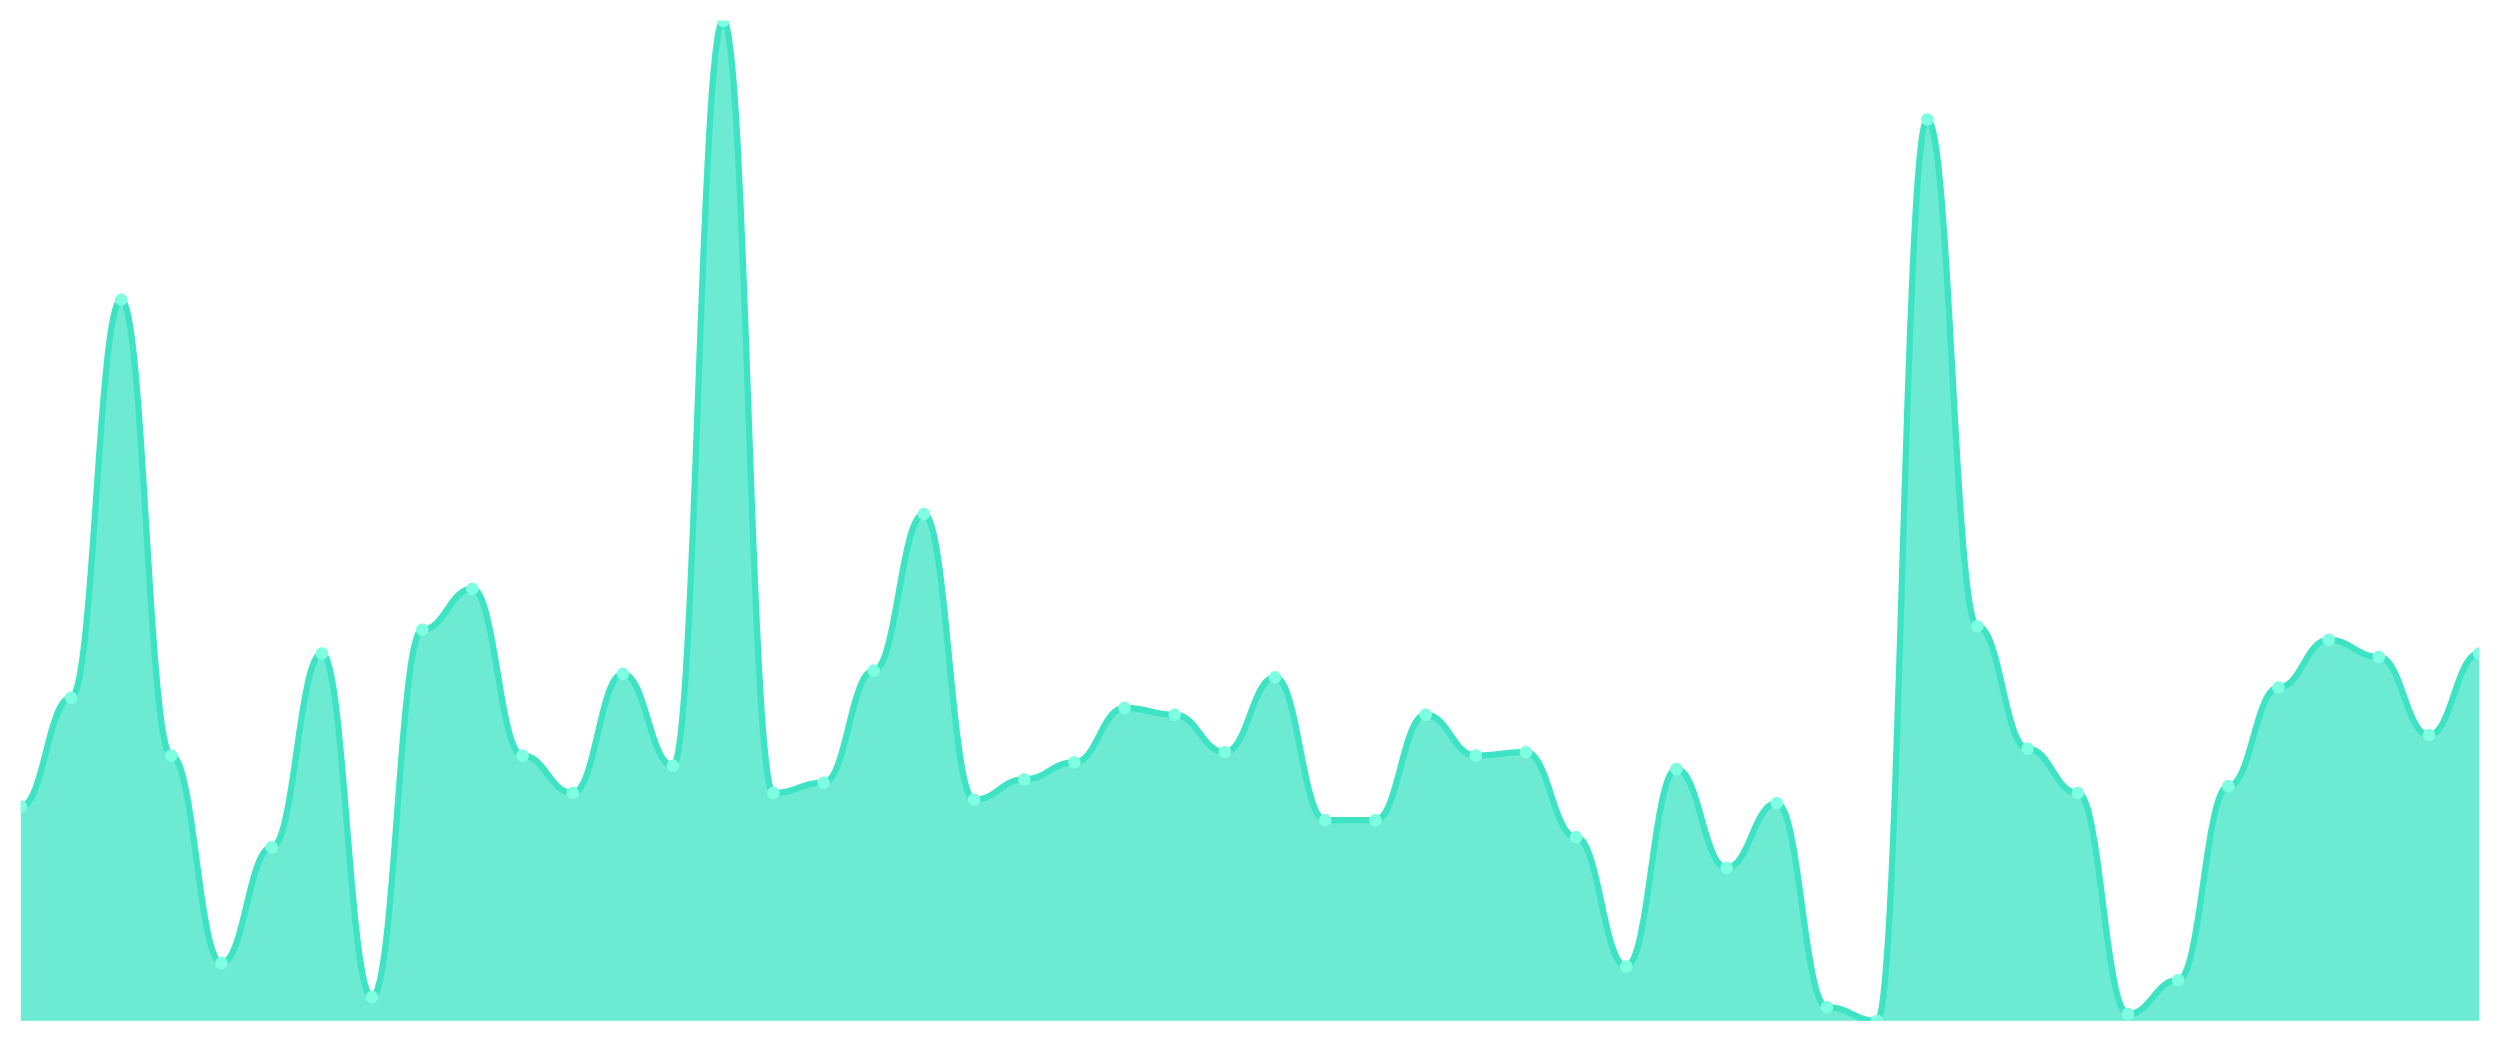
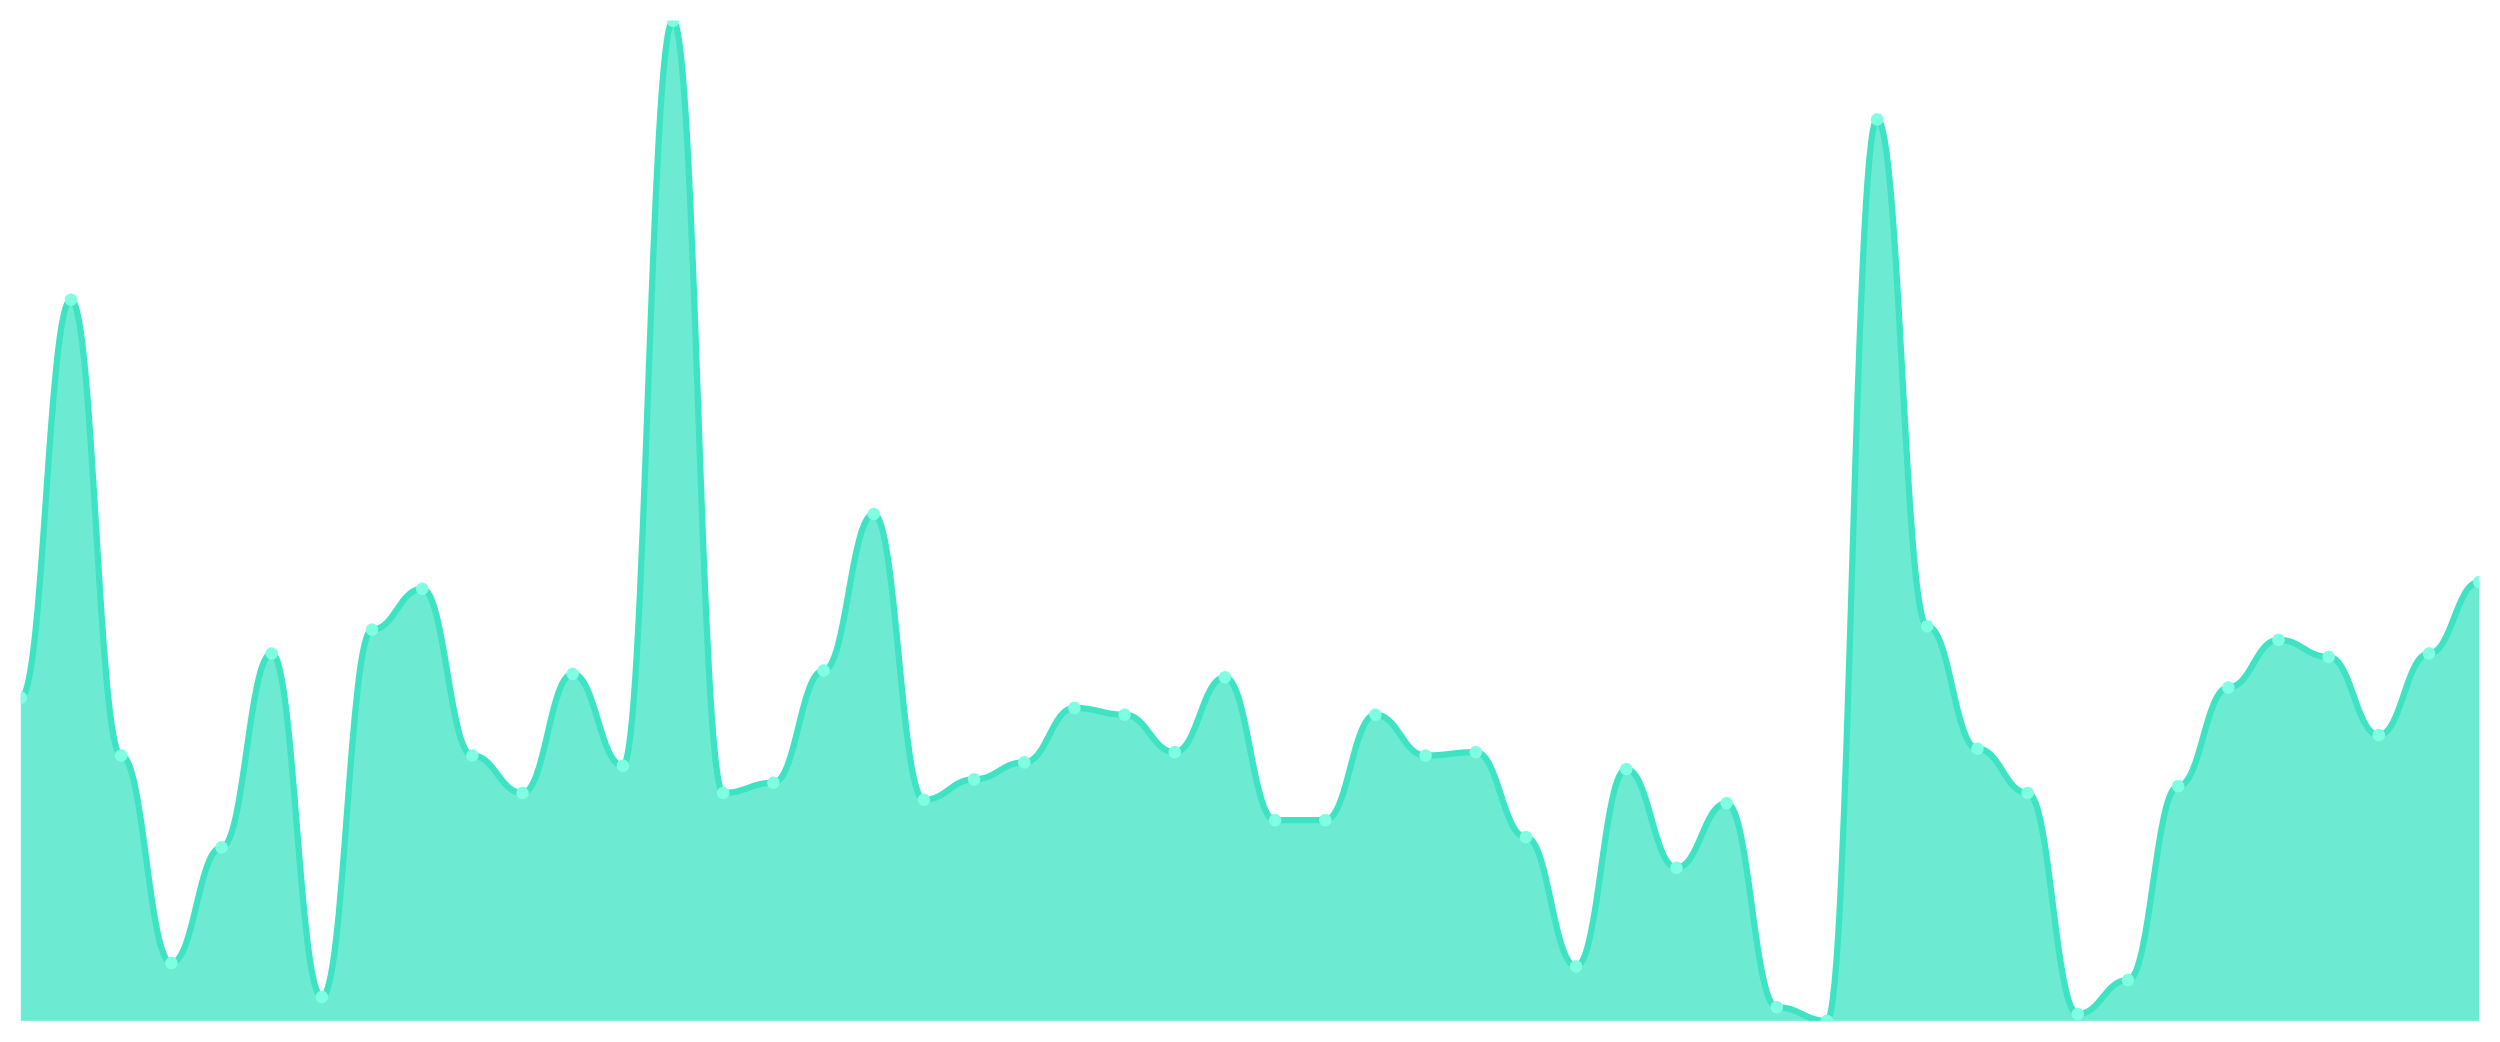
<svg xmlns="http://www.w3.org/2000/svg" viewBox="0 0 1200 500" width="1200" height="500">
  <defs>
    <clipPath id="c">
      <rect x="10" y="10" width="1180" height="480" />
    </clipPath>
  </defs>
  <rect width="1200" height="500" fill="none" />
  <g clip-path="url(#c)">
-     <path d="M 10,490 L 10,387.143 C 20.837,387.143 23.245,334.898 34.082,334.898 C 44.918,334.898 47.327,143.878 58.163,143.878 C 69,143.878 71.408,362.653 82.245,362.653 C 93.082,362.653 95.49,462.245 106.327,462.245 C 117.163,462.245 119.571,406.735 130.408,406.735 C 141.245,406.735 143.653,313.673 154.49,313.673 C 165.327,313.673 167.735,478.571 178.571,478.571 C 189.408,478.571 191.816,302.245 202.653,302.245 C 213.49,302.245 215.898,282.653 226.735,282.653 C 237.571,282.653 239.98,362.653 250.816,362.653 C 261.653,362.653 264.061,380.612 274.898,380.612 C 285.735,380.612 288.143,323.469 298.98,323.469 C 309.816,323.469 312.224,367.551 323.061,367.551 C 333.898,367.551 336.306,10 347.143,10 C 357.98,10 360.388,380.612 371.224,380.612 C 382.061,380.612 384.469,375.714 395.306,375.714 C 406.143,375.714 408.551,321.837 419.388,321.837 C 430.224,321.837 432.633,246.735 443.469,246.735 C 454.306,246.735 456.714,383.878 467.551,383.878 C 478.388,383.878 480.796,374.082 491.633,374.082 C 502.469,374.082 504.878,365.918 515.714,365.918 C 526.551,365.918 528.959,339.796 539.796,339.796 C 550.633,339.796 553.041,343.061 563.878,343.061 C 574.714,343.061 577.122,361.02 587.959,361.02 C 598.796,361.02 601.204,325.102 612.041,325.102 C 622.878,325.102 625.286,393.673 636.122,393.673 C 646.959,393.673 649.367,393.673 660.204,393.673 C 671.041,393.673 673.449,343.061 684.286,343.061 C 695.122,343.061 697.531,362.653 708.367,362.653 C 719.204,362.653 721.612,361.02 732.449,361.02 C 743.286,361.02 745.694,401.837 756.531,401.837 C 767.367,401.837 769.776,463.878 780.612,463.878 C 791.449,463.878 793.857,369.184 804.694,369.184 C 815.531,369.184 817.939,416.531 828.776,416.531 C 839.612,416.531 842.02,385.51 852.857,385.51 C 863.694,385.51 866.102,483.469 876.939,483.469 C 887.776,483.469 890.184,490 901.02,490 C 911.857,490 914.265,57.347 925.102,57.347 C 935.939,57.347 938.347,300.612 949.184,300.612 C 960.02,300.612 962.429,359.388 973.265,359.388 C 984.102,359.388 986.51,380.612 997.347,380.612 C 1008.184,380.612 1010.592,486.735 1021.429,486.735 C 1032.265,486.735 1034.673,470.408 1045.51,470.408 C 1056.347,470.408 1058.755,377.347 1069.592,377.347 C 1080.429,377.347 1082.837,330 1093.673,330 C 1104.51,330 1106.918,307.143 1117.755,307.143 C 1128.592,307.143 1131,315.306 1141.837,315.306 C 1152.673,315.306 1155.082,352.857 1165.918,352.857 C 1176.755,352.857 1179.163,313.673 1190,313.673 L 1190,490 Z" fill="rgba(61,227,195,0.75)" />
-     <path d="M 10,387.143 C 20.837,387.143 23.245,334.898 34.082,334.898 C 44.918,334.898 47.327,143.878 58.163,143.878 C 69,143.878 71.408,362.653 82.245,362.653 C 93.082,362.653 95.49,462.245 106.327,462.245 C 117.163,462.245 119.571,406.735 130.408,406.735 C 141.245,406.735 143.653,313.673 154.49,313.673 C 165.327,313.673 167.735,478.571 178.571,478.571 C 189.408,478.571 191.816,302.245 202.653,302.245 C 213.49,302.245 215.898,282.653 226.735,282.653 C 237.571,282.653 239.98,362.653 250.816,362.653 C 261.653,362.653 264.061,380.612 274.898,380.612 C 285.735,380.612 288.143,323.469 298.98,323.469 C 309.816,323.469 312.224,367.551 323.061,367.551 C 333.898,367.551 336.306,10 347.143,10 C 357.98,10 360.388,380.612 371.224,380.612 C 382.061,380.612 384.469,375.714 395.306,375.714 C 406.143,375.714 408.551,321.837 419.388,321.837 C 430.224,321.837 432.633,246.735 443.469,246.735 C 454.306,246.735 456.714,383.878 467.551,383.878 C 478.388,383.878 480.796,374.082 491.633,374.082 C 502.469,374.082 504.878,365.918 515.714,365.918 C 526.551,365.918 528.959,339.796 539.796,339.796 C 550.633,339.796 553.041,343.061 563.878,343.061 C 574.714,343.061 577.122,361.02 587.959,361.02 C 598.796,361.02 601.204,325.102 612.041,325.102 C 622.878,325.102 625.286,393.673 636.122,393.673 C 646.959,393.673 649.367,393.673 660.204,393.673 C 671.041,393.673 673.449,343.061 684.286,343.061 C 695.122,343.061 697.531,362.653 708.367,362.653 C 719.204,362.653 721.612,361.02 732.449,361.02 C 743.286,361.02 745.694,401.837 756.531,401.837 C 767.367,401.837 769.776,463.878 780.612,463.878 C 791.449,463.878 793.857,369.184 804.694,369.184 C 815.531,369.184 817.939,416.531 828.776,416.531 C 839.612,416.531 842.02,385.51 852.857,385.51 C 863.694,385.51 866.102,483.469 876.939,483.469 C 887.776,483.469 890.184,490 901.02,490 C 911.857,490 914.265,57.347 925.102,57.347 C 935.939,57.347 938.347,300.612 949.184,300.612 C 960.02,300.612 962.429,359.388 973.265,359.388 C 984.102,359.388 986.51,380.612 997.347,380.612 C 1008.184,380.612 1010.592,486.735 1021.429,486.735 C 1032.265,486.735 1034.673,470.408 1045.51,470.408 C 1056.347,470.408 1058.755,377.347 1069.592,377.347 C 1080.429,377.347 1082.837,330 1093.673,330 C 1104.51,330 1106.918,307.143 1117.755,307.143 C 1128.592,307.143 1131,315.306 1141.837,315.306 C 1152.673,315.306 1155.082,352.857 1165.918,352.857 C 1176.755,352.857 1179.163,313.673 1190,313.673" fill="none" stroke="#3de3c3" stroke-width="3" stroke-linecap="round" stroke-linejoin="round" />
-     <circle cx="10" cy="387.143" r="3" fill="#7fffe1" />
-     <circle cx="34.082" cy="334.898" r="3" fill="#7fffe1" />
-     <circle cx="58.163" cy="143.878" r="3" fill="#7fffe1" />
-     <circle cx="82.245" cy="362.653" r="3" fill="#7fffe1" />
-     <circle cx="106.327" cy="462.245" r="3" fill="#7fffe1" />
-     <circle cx="130.408" cy="406.735" r="3" fill="#7fffe1" />
-     <circle cx="154.49" cy="313.673" r="3" fill="#7fffe1" />
-     <circle cx="178.571" cy="478.571" r="3" fill="#7fffe1" />
-     <circle cx="202.653" cy="302.245" r="3" fill="#7fffe1" />
-     <circle cx="226.735" cy="282.653" r="3" fill="#7fffe1" />
-     <circle cx="250.816" cy="362.653" r="3" fill="#7fffe1" />
-     <circle cx="274.898" cy="380.612" r="3" fill="#7fffe1" />
-     <circle cx="298.98" cy="323.469" r="3" fill="#7fffe1" />
-     <circle cx="323.061" cy="367.551" r="3" fill="#7fffe1" />
-     <circle cx="347.143" cy="10" r="3" fill="#7fffe1" />
-     <circle cx="371.224" cy="380.612" r="3" fill="#7fffe1" />
-     <circle cx="395.306" cy="375.714" r="3" fill="#7fffe1" />
-     <circle cx="419.388" cy="321.837" r="3" fill="#7fffe1" />
-     <circle cx="443.469" cy="246.735" r="3" fill="#7fffe1" />
-     <circle cx="467.551" cy="383.878" r="3" fill="#7fffe1" />
-     <circle cx="491.633" cy="374.082" r="3" fill="#7fffe1" />
-     <circle cx="515.714" cy="365.918" r="3" fill="#7fffe1" />
-     <circle cx="539.796" cy="339.796" r="3" fill="#7fffe1" />
-     <circle cx="563.878" cy="343.061" r="3" fill="#7fffe1" />
-     <circle cx="587.959" cy="361.02" r="3" fill="#7fffe1" />
-     <circle cx="612.041" cy="325.102" r="3" fill="#7fffe1" />
+     <path d="M 10,490 L 10,334.898 C 20.837,334.898 23.245,143.878 34.082,143.878 C 44.918,143.878 47.327,362.653 58.163,362.653 C 69,362.653 71.408,462.245 82.245,462.245 C 93.082,462.245 95.49,406.735 106.327,406.735 C 117.163,406.735 119.571,313.673 130.408,313.673 C 141.245,313.673 143.653,478.571 154.49,478.571 C 165.327,478.571 167.735,302.245 178.571,302.245 C 189.408,302.245 191.816,282.653 202.653,282.653 C 213.49,282.653 215.898,362.653 226.735,362.653 C 237.571,362.653 239.98,380.612 250.816,380.612 C 261.653,380.612 264.061,323.469 274.898,323.469 C 285.735,323.469 288.143,367.551 298.98,367.551 C 309.816,367.551 312.224,10 323.061,10 C 333.898,10 336.306,380.612 347.143,380.612 C 357.98,380.612 360.388,375.714 371.224,375.714 C 382.061,375.714 384.469,321.837 395.306,321.837 C 406.143,321.837 408.551,246.735 419.388,246.735 C 430.224,246.735 432.633,383.878 443.469,383.878 C 454.306,383.878 456.714,374.082 467.551,374.082 C 478.388,374.082 480.796,365.918 491.633,365.918 C 502.469,365.918 504.878,339.796 515.714,339.796 C 526.551,339.796 528.959,343.061 539.796,343.061 C 550.633,343.061 553.041,361.02 563.878,361.02 C 574.714,361.02 577.122,325.102 587.959,325.102 C 598.796,325.102 601.204,393.673 612.041,393.673 C 622.878,393.673 625.286,393.673 636.122,393.673 C 646.959,393.673 649.367,343.061 660.204,343.061 C 671.041,343.061 673.449,362.653 684.286,362.653 C 695.122,362.653 697.531,361.02 708.367,361.02 C 719.204,361.02 721.612,401.837 732.449,401.837 C 743.286,401.837 745.694,463.878 756.531,463.878 C 767.367,463.878 769.776,369.184 780.612,369.184 C 791.449,369.184 793.857,416.531 804.694,416.531 C 815.531,416.531 817.939,385.51 828.776,385.51 C 839.612,385.51 842.02,483.469 852.857,483.469 C 863.694,483.469 866.102,490 876.939,490 C 887.776,490 890.184,57.347 901.02,57.347 C 911.857,57.347 914.265,300.612 925.102,300.612 C 935.939,300.612 938.347,359.388 949.184,359.388 C 960.02,359.388 962.429,380.612 973.265,380.612 C 984.102,380.612 986.51,486.735 997.347,486.735 C 1008.184,486.735 1010.592,470.408 1021.429,470.408 C 1032.265,470.408 1034.673,377.347 1045.51,377.347 C 1056.347,377.347 1058.755,330 1069.592,330 C 1080.429,330 1082.837,307.143 1093.673,307.143 C 1104.51,307.143 1106.918,315.306 1117.755,315.306 C 1128.592,315.306 1131,352.857 1141.837,352.857 C 1152.673,352.857 1155.082,313.673 1165.918,313.673 C 1176.755,313.673 1179.163,279.388 1190,279.388 L 1190,490 Z" fill="rgba(61,227,195,0.75)" />
+     <path d="M 10,334.898 C 20.837,334.898 23.245,143.878 34.082,143.878 C 44.918,143.878 47.327,362.653 58.163,362.653 C 69,362.653 71.408,462.245 82.245,462.245 C 93.082,462.245 95.49,406.735 106.327,406.735 C 117.163,406.735 119.571,313.673 130.408,313.673 C 141.245,313.673 143.653,478.571 154.49,478.571 C 165.327,478.571 167.735,302.245 178.571,302.245 C 189.408,302.245 191.816,282.653 202.653,282.653 C 213.49,282.653 215.898,362.653 226.735,362.653 C 237.571,362.653 239.98,380.612 250.816,380.612 C 261.653,380.612 264.061,323.469 274.898,323.469 C 285.735,323.469 288.143,367.551 298.98,367.551 C 309.816,367.551 312.224,10 323.061,10 C 333.898,10 336.306,380.612 347.143,380.612 C 357.98,380.612 360.388,375.714 371.224,375.714 C 382.061,375.714 384.469,321.837 395.306,321.837 C 406.143,321.837 408.551,246.735 419.388,246.735 C 430.224,246.735 432.633,383.878 443.469,383.878 C 454.306,383.878 456.714,374.082 467.551,374.082 C 478.388,374.082 480.796,365.918 491.633,365.918 C 502.469,365.918 504.878,339.796 515.714,339.796 C 526.551,339.796 528.959,343.061 539.796,343.061 C 550.633,343.061 553.041,361.02 563.878,361.02 C 574.714,361.02 577.122,325.102 587.959,325.102 C 598.796,325.102 601.204,393.673 612.041,393.673 C 622.878,393.673 625.286,393.673 636.122,393.673 C 646.959,393.673 649.367,343.061 660.204,343.061 C 671.041,343.061 673.449,362.653 684.286,362.653 C 695.122,362.653 697.531,361.02 708.367,361.02 C 719.204,361.02 721.612,401.837 732.449,401.837 C 743.286,401.837 745.694,463.878 756.531,463.878 C 767.367,463.878 769.776,369.184 780.612,369.184 C 791.449,369.184 793.857,416.531 804.694,416.531 C 815.531,416.531 817.939,385.51 828.776,385.51 C 839.612,385.51 842.02,483.469 852.857,483.469 C 863.694,483.469 866.102,490 876.939,490 C 887.776,490 890.184,57.347 901.02,57.347 C 911.857,57.347 914.265,300.612 925.102,300.612 C 935.939,300.612 938.347,359.388 949.184,359.388 C 960.02,359.388 962.429,380.612 973.265,380.612 C 984.102,380.612 986.51,486.735 997.347,486.735 C 1008.184,486.735 1010.592,470.408 1021.429,470.408 C 1032.265,470.408 1034.673,377.347 1045.51,377.347 C 1056.347,377.347 1058.755,330 1069.592,330 C 1080.429,330 1082.837,307.143 1093.673,307.143 C 1104.51,307.143 1106.918,315.306 1117.755,315.306 C 1128.592,315.306 1131,352.857 1141.837,352.857 C 1152.673,352.857 1155.082,313.673 1165.918,313.673 C 1176.755,313.673 1179.163,279.388 1190,279.388" fill="none" stroke="#3de3c3" stroke-width="3" stroke-linecap="round" stroke-linejoin="round" />
+     <circle cx="10" cy="334.898" r="3" fill="#7fffe1" />
+     <circle cx="34.082" cy="143.878" r="3" fill="#7fffe1" />
+     <circle cx="58.163" cy="362.653" r="3" fill="#7fffe1" />
+     <circle cx="82.245" cy="462.245" r="3" fill="#7fffe1" />
+     <circle cx="106.327" cy="406.735" r="3" fill="#7fffe1" />
+     <circle cx="130.408" cy="313.673" r="3" fill="#7fffe1" />
+     <circle cx="154.49" cy="478.571" r="3" fill="#7fffe1" />
+     <circle cx="178.571" cy="302.245" r="3" fill="#7fffe1" />
+     <circle cx="202.653" cy="282.653" r="3" fill="#7fffe1" />
+     <circle cx="226.735" cy="362.653" r="3" fill="#7fffe1" />
+     <circle cx="250.816" cy="380.612" r="3" fill="#7fffe1" />
+     <circle cx="274.898" cy="323.469" r="3" fill="#7fffe1" />
+     <circle cx="298.98" cy="367.551" r="3" fill="#7fffe1" />
+     <circle cx="323.061" cy="10" r="3" fill="#7fffe1" />
+     <circle cx="347.143" cy="380.612" r="3" fill="#7fffe1" />
+     <circle cx="371.224" cy="375.714" r="3" fill="#7fffe1" />
+     <circle cx="395.306" cy="321.837" r="3" fill="#7fffe1" />
+     <circle cx="419.388" cy="246.735" r="3" fill="#7fffe1" />
+     <circle cx="443.469" cy="383.878" r="3" fill="#7fffe1" />
+     <circle cx="467.551" cy="374.082" r="3" fill="#7fffe1" />
+     <circle cx="491.633" cy="365.918" r="3" fill="#7fffe1" />
+     <circle cx="515.714" cy="339.796" r="3" fill="#7fffe1" />
+     <circle cx="539.796" cy="343.061" r="3" fill="#7fffe1" />
+     <circle cx="563.878" cy="361.02" r="3" fill="#7fffe1" />
+     <circle cx="587.959" cy="325.102" r="3" fill="#7fffe1" />
+     <circle cx="612.041" cy="393.673" r="3" fill="#7fffe1" />
    <circle cx="636.122" cy="393.673" r="3" fill="#7fffe1" />
-     <circle cx="660.204" cy="393.673" r="3" fill="#7fffe1" />
-     <circle cx="684.286" cy="343.061" r="3" fill="#7fffe1" />
-     <circle cx="708.367" cy="362.653" r="3" fill="#7fffe1" />
-     <circle cx="732.449" cy="361.02" r="3" fill="#7fffe1" />
-     <circle cx="756.531" cy="401.837" r="3" fill="#7fffe1" />
-     <circle cx="780.612" cy="463.878" r="3" fill="#7fffe1" />
-     <circle cx="804.694" cy="369.184" r="3" fill="#7fffe1" />
-     <circle cx="828.776" cy="416.531" r="3" fill="#7fffe1" />
-     <circle cx="852.857" cy="385.51" r="3" fill="#7fffe1" />
-     <circle cx="876.939" cy="483.469" r="3" fill="#7fffe1" />
-     <circle cx="901.02" cy="490" r="3" fill="#7fffe1" />
-     <circle cx="925.102" cy="57.347" r="3" fill="#7fffe1" />
-     <circle cx="949.184" cy="300.612" r="3" fill="#7fffe1" />
-     <circle cx="973.265" cy="359.388" r="3" fill="#7fffe1" />
-     <circle cx="997.347" cy="380.612" r="3" fill="#7fffe1" />
-     <circle cx="1021.429" cy="486.735" r="3" fill="#7fffe1" />
-     <circle cx="1045.51" cy="470.408" r="3" fill="#7fffe1" />
-     <circle cx="1069.592" cy="377.347" r="3" fill="#7fffe1" />
-     <circle cx="1093.673" cy="330" r="3" fill="#7fffe1" />
-     <circle cx="1117.755" cy="307.143" r="3" fill="#7fffe1" />
-     <circle cx="1141.837" cy="315.306" r="3" fill="#7fffe1" />
-     <circle cx="1165.918" cy="352.857" r="3" fill="#7fffe1" />
-     <circle cx="1190" cy="313.673" r="3" fill="#7fffe1" />
+     <circle cx="660.204" cy="343.061" r="3" fill="#7fffe1" />
+     <circle cx="684.286" cy="362.653" r="3" fill="#7fffe1" />
+     <circle cx="708.367" cy="361.02" r="3" fill="#7fffe1" />
+     <circle cx="732.449" cy="401.837" r="3" fill="#7fffe1" />
+     <circle cx="756.531" cy="463.878" r="3" fill="#7fffe1" />
+     <circle cx="780.612" cy="369.184" r="3" fill="#7fffe1" />
+     <circle cx="804.694" cy="416.531" r="3" fill="#7fffe1" />
+     <circle cx="828.776" cy="385.51" r="3" fill="#7fffe1" />
+     <circle cx="852.857" cy="483.469" r="3" fill="#7fffe1" />
+     <circle cx="876.939" cy="490" r="3" fill="#7fffe1" />
+     <circle cx="901.02" cy="57.347" r="3" fill="#7fffe1" />
+     <circle cx="925.102" cy="300.612" r="3" fill="#7fffe1" />
+     <circle cx="949.184" cy="359.388" r="3" fill="#7fffe1" />
+     <circle cx="973.265" cy="380.612" r="3" fill="#7fffe1" />
+     <circle cx="997.347" cy="486.735" r="3" fill="#7fffe1" />
+     <circle cx="1021.429" cy="470.408" r="3" fill="#7fffe1" />
+     <circle cx="1045.51" cy="377.347" r="3" fill="#7fffe1" />
+     <circle cx="1069.592" cy="330" r="3" fill="#7fffe1" />
+     <circle cx="1093.673" cy="307.143" r="3" fill="#7fffe1" />
+     <circle cx="1117.755" cy="315.306" r="3" fill="#7fffe1" />
+     <circle cx="1141.837" cy="352.857" r="3" fill="#7fffe1" />
+     <circle cx="1165.918" cy="313.673" r="3" fill="#7fffe1" />
+     <circle cx="1190" cy="279.388" r="3" fill="#7fffe1" />
  </g>
</svg>
